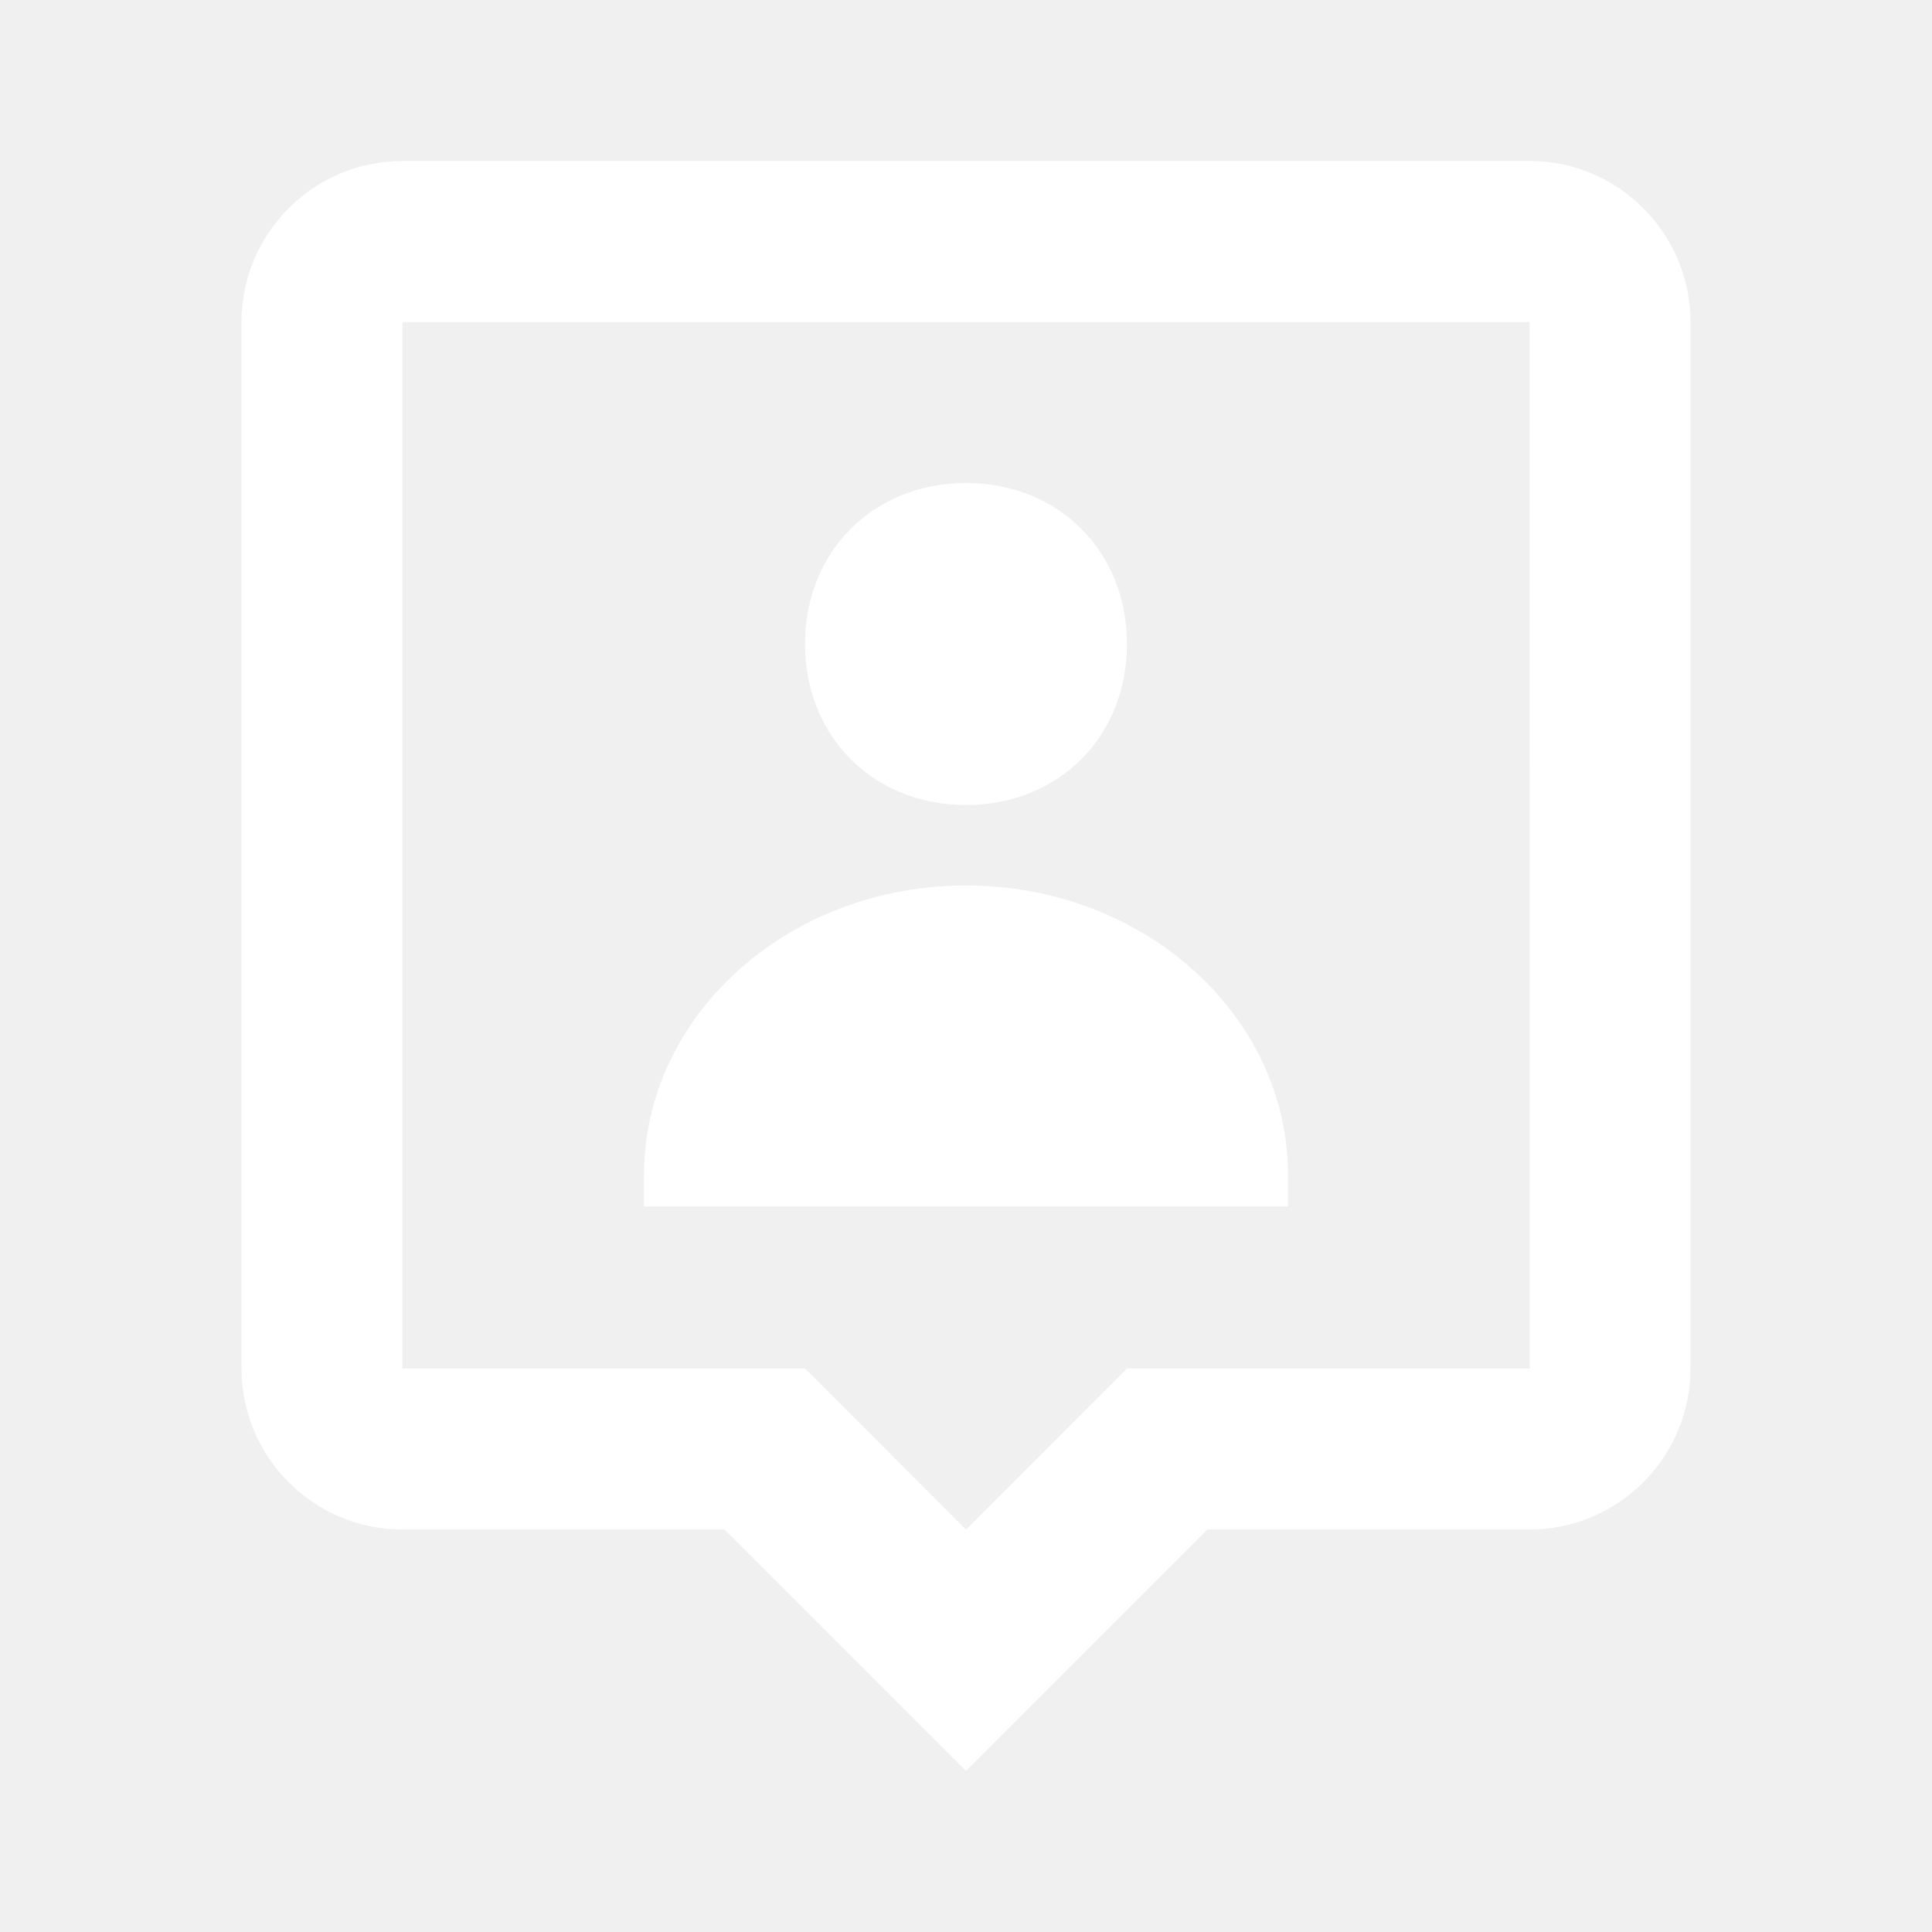
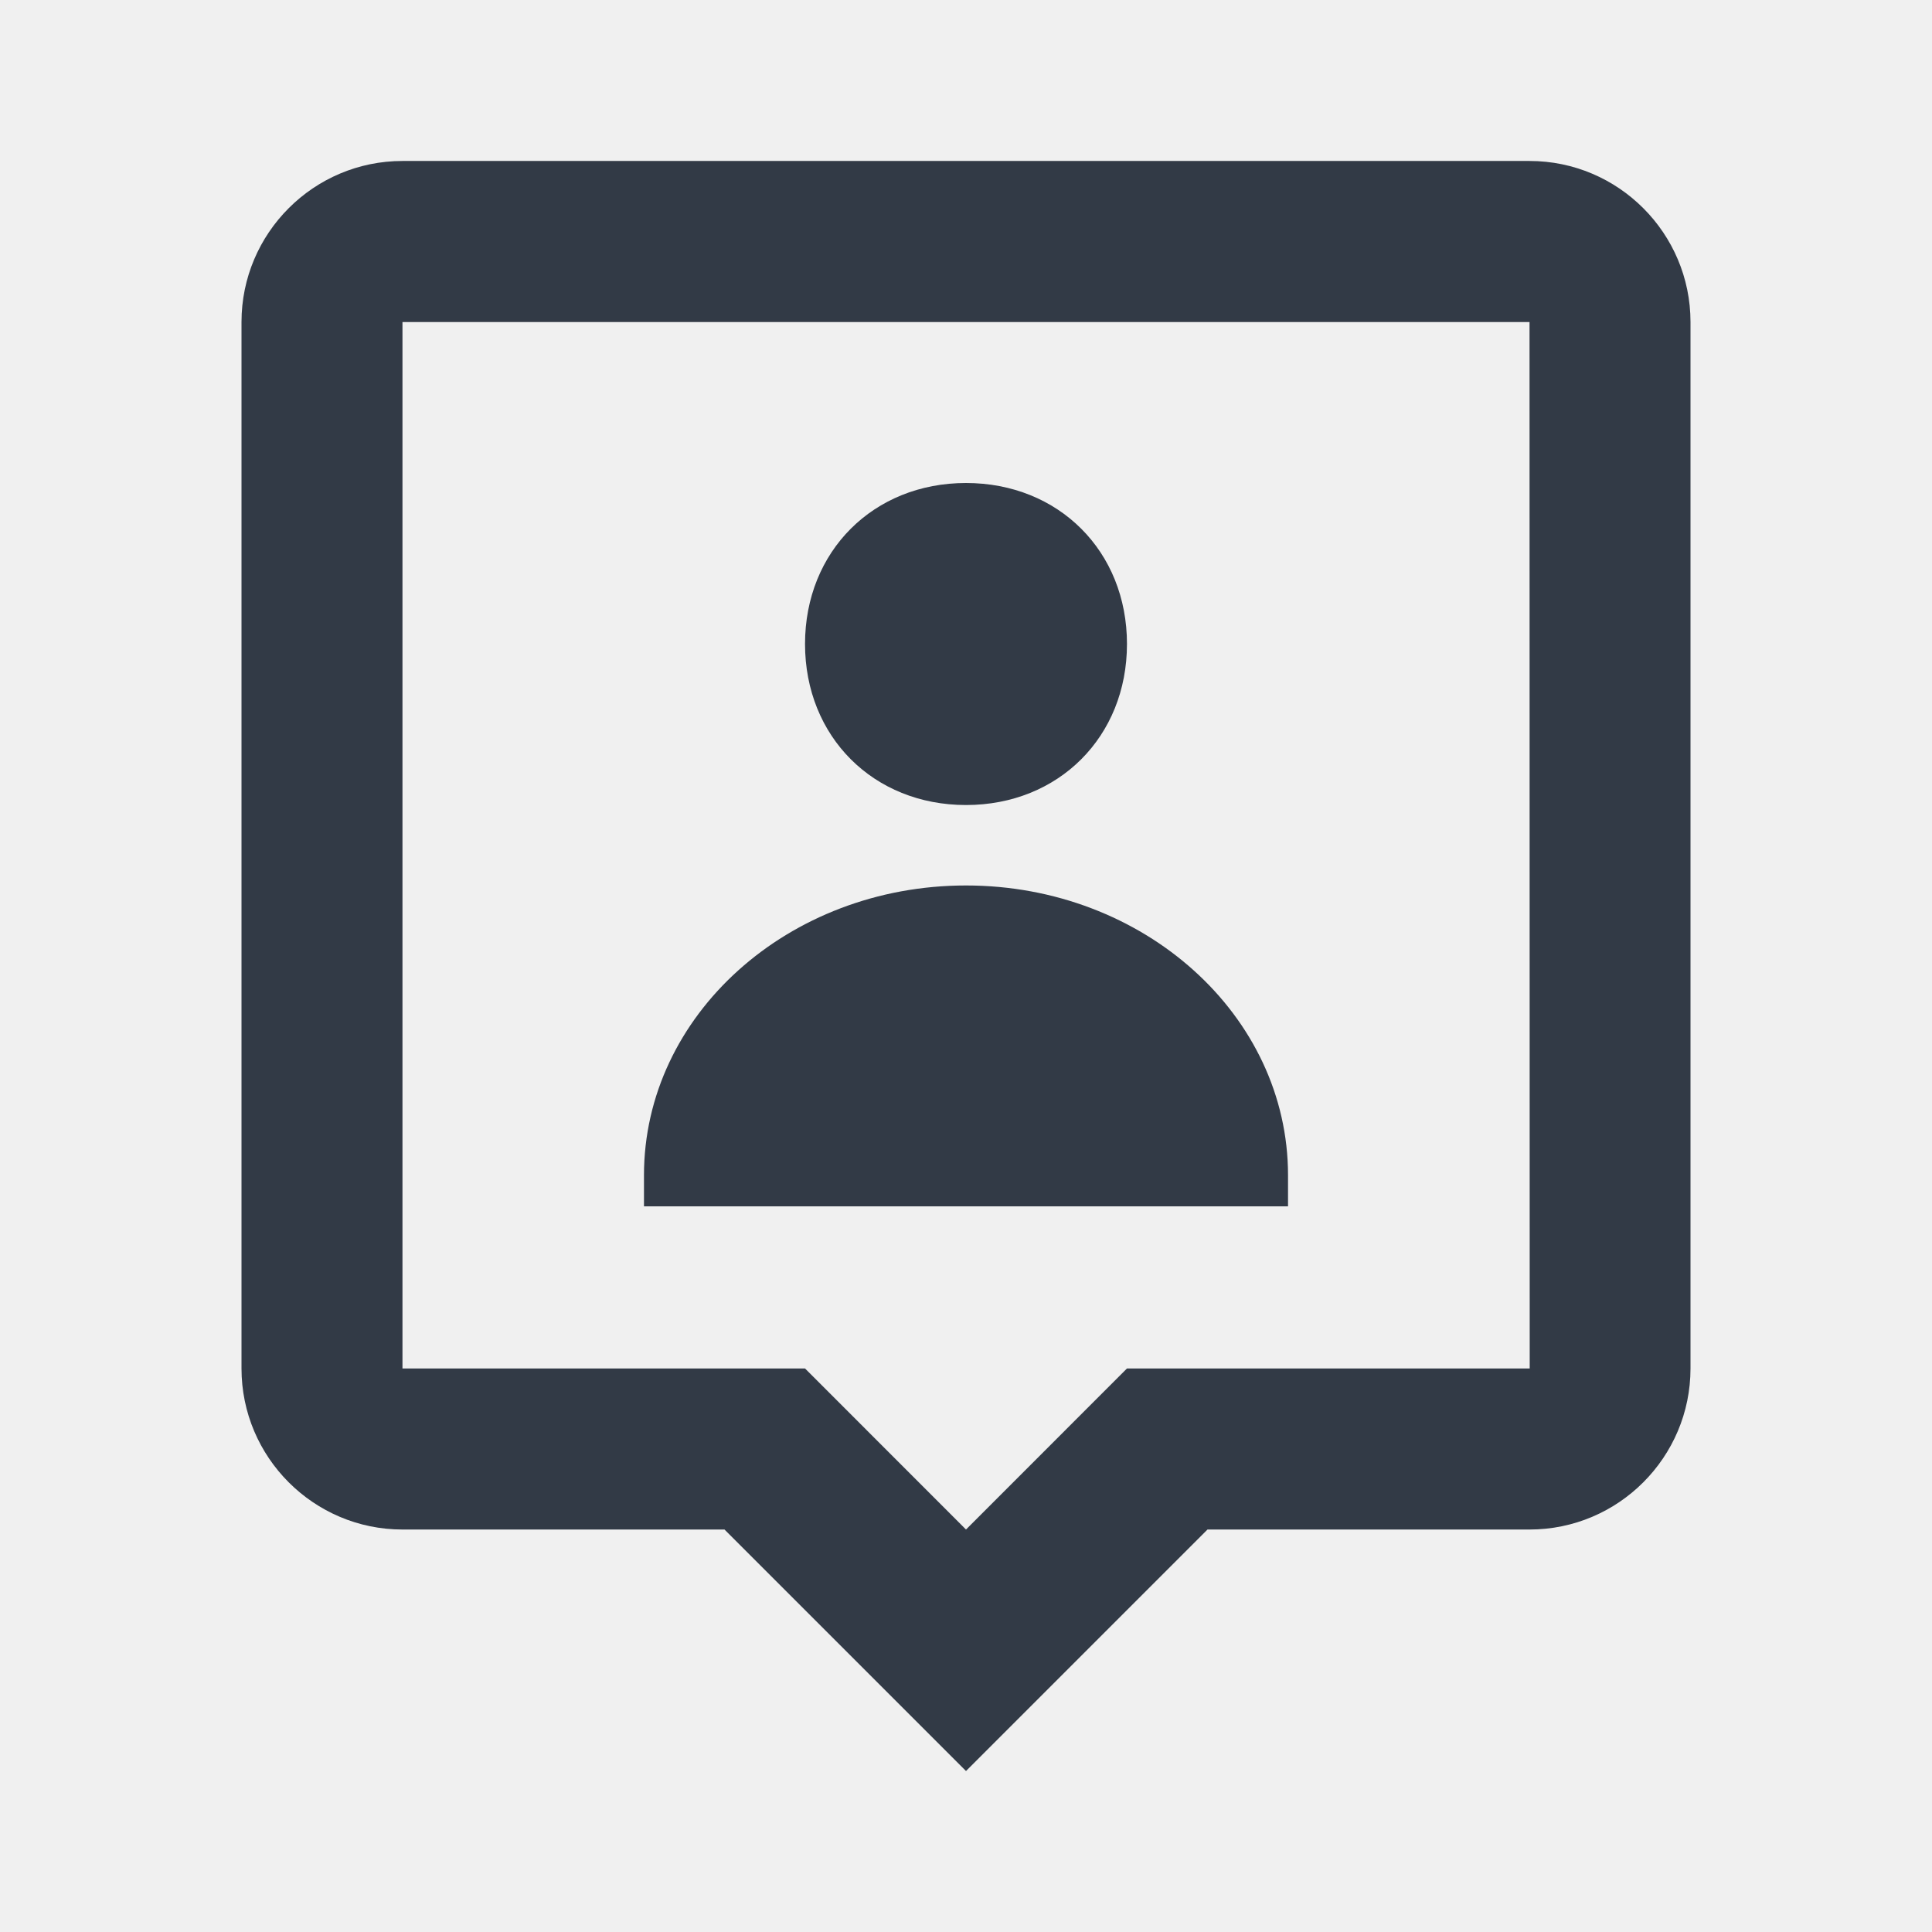
<svg xmlns="http://www.w3.org/2000/svg" width="22" height="22" viewBox="0 0 22 22" fill="none">
-   <path d="M11 9.167C12.055 9.167 12.833 8.389 12.833 7.333C12.833 6.277 12.055 5.5 11 5.5C9.946 5.5 9.167 6.277 9.167 7.333C9.167 8.389 9.946 9.167 11 9.167ZM11 10.083C8.975 10.083 7.333 11.561 7.333 13.383V13.737H14.667V13.383C14.667 11.561 13.025 10.083 11 10.083Z" fill="white" />
-   <path d="M17.417 1.833H4.583C3.572 1.833 2.75 2.656 2.75 3.667V15.583C2.75 16.594 3.572 17.417 4.583 17.417H8.25L11 20.167L13.75 17.417H17.417C18.428 17.417 19.25 16.594 19.25 15.583V3.667C19.25 2.656 18.428 1.833 17.417 1.833ZM12.833 15.583L11 17.417L9.167 15.583H4.583V3.667H17.417L17.419 15.583H12.833Z" fill="white" />
+   <path d="M11 9.167C12.055 9.167 12.833 8.389 12.833 7.333C12.833 6.277 12.055 5.5 11 5.5C9.946 5.5 9.167 6.277 9.167 7.333C9.167 8.389 9.946 9.167 11 9.167ZM11 10.083C8.975 10.083 7.333 11.561 7.333 13.383V13.737H14.667V13.383C14.667 11.561 13.025 10.083 11 10.083Z" fill="#323A46" />
+   <path d="M17.417 1.833H4.583C3.572 1.833 2.75 2.656 2.75 3.667V15.583C2.75 16.594 3.572 17.417 4.583 17.417H8.25L11 20.167L13.75 17.417H17.417C18.428 17.417 19.25 16.594 19.25 15.583V3.667C19.25 2.656 18.428 1.833 17.417 1.833ZM12.833 15.583L11 17.417L9.167 15.583H4.583V3.667H17.417L17.419 15.583H12.833Z" fill="#323A46" />
</svg>
